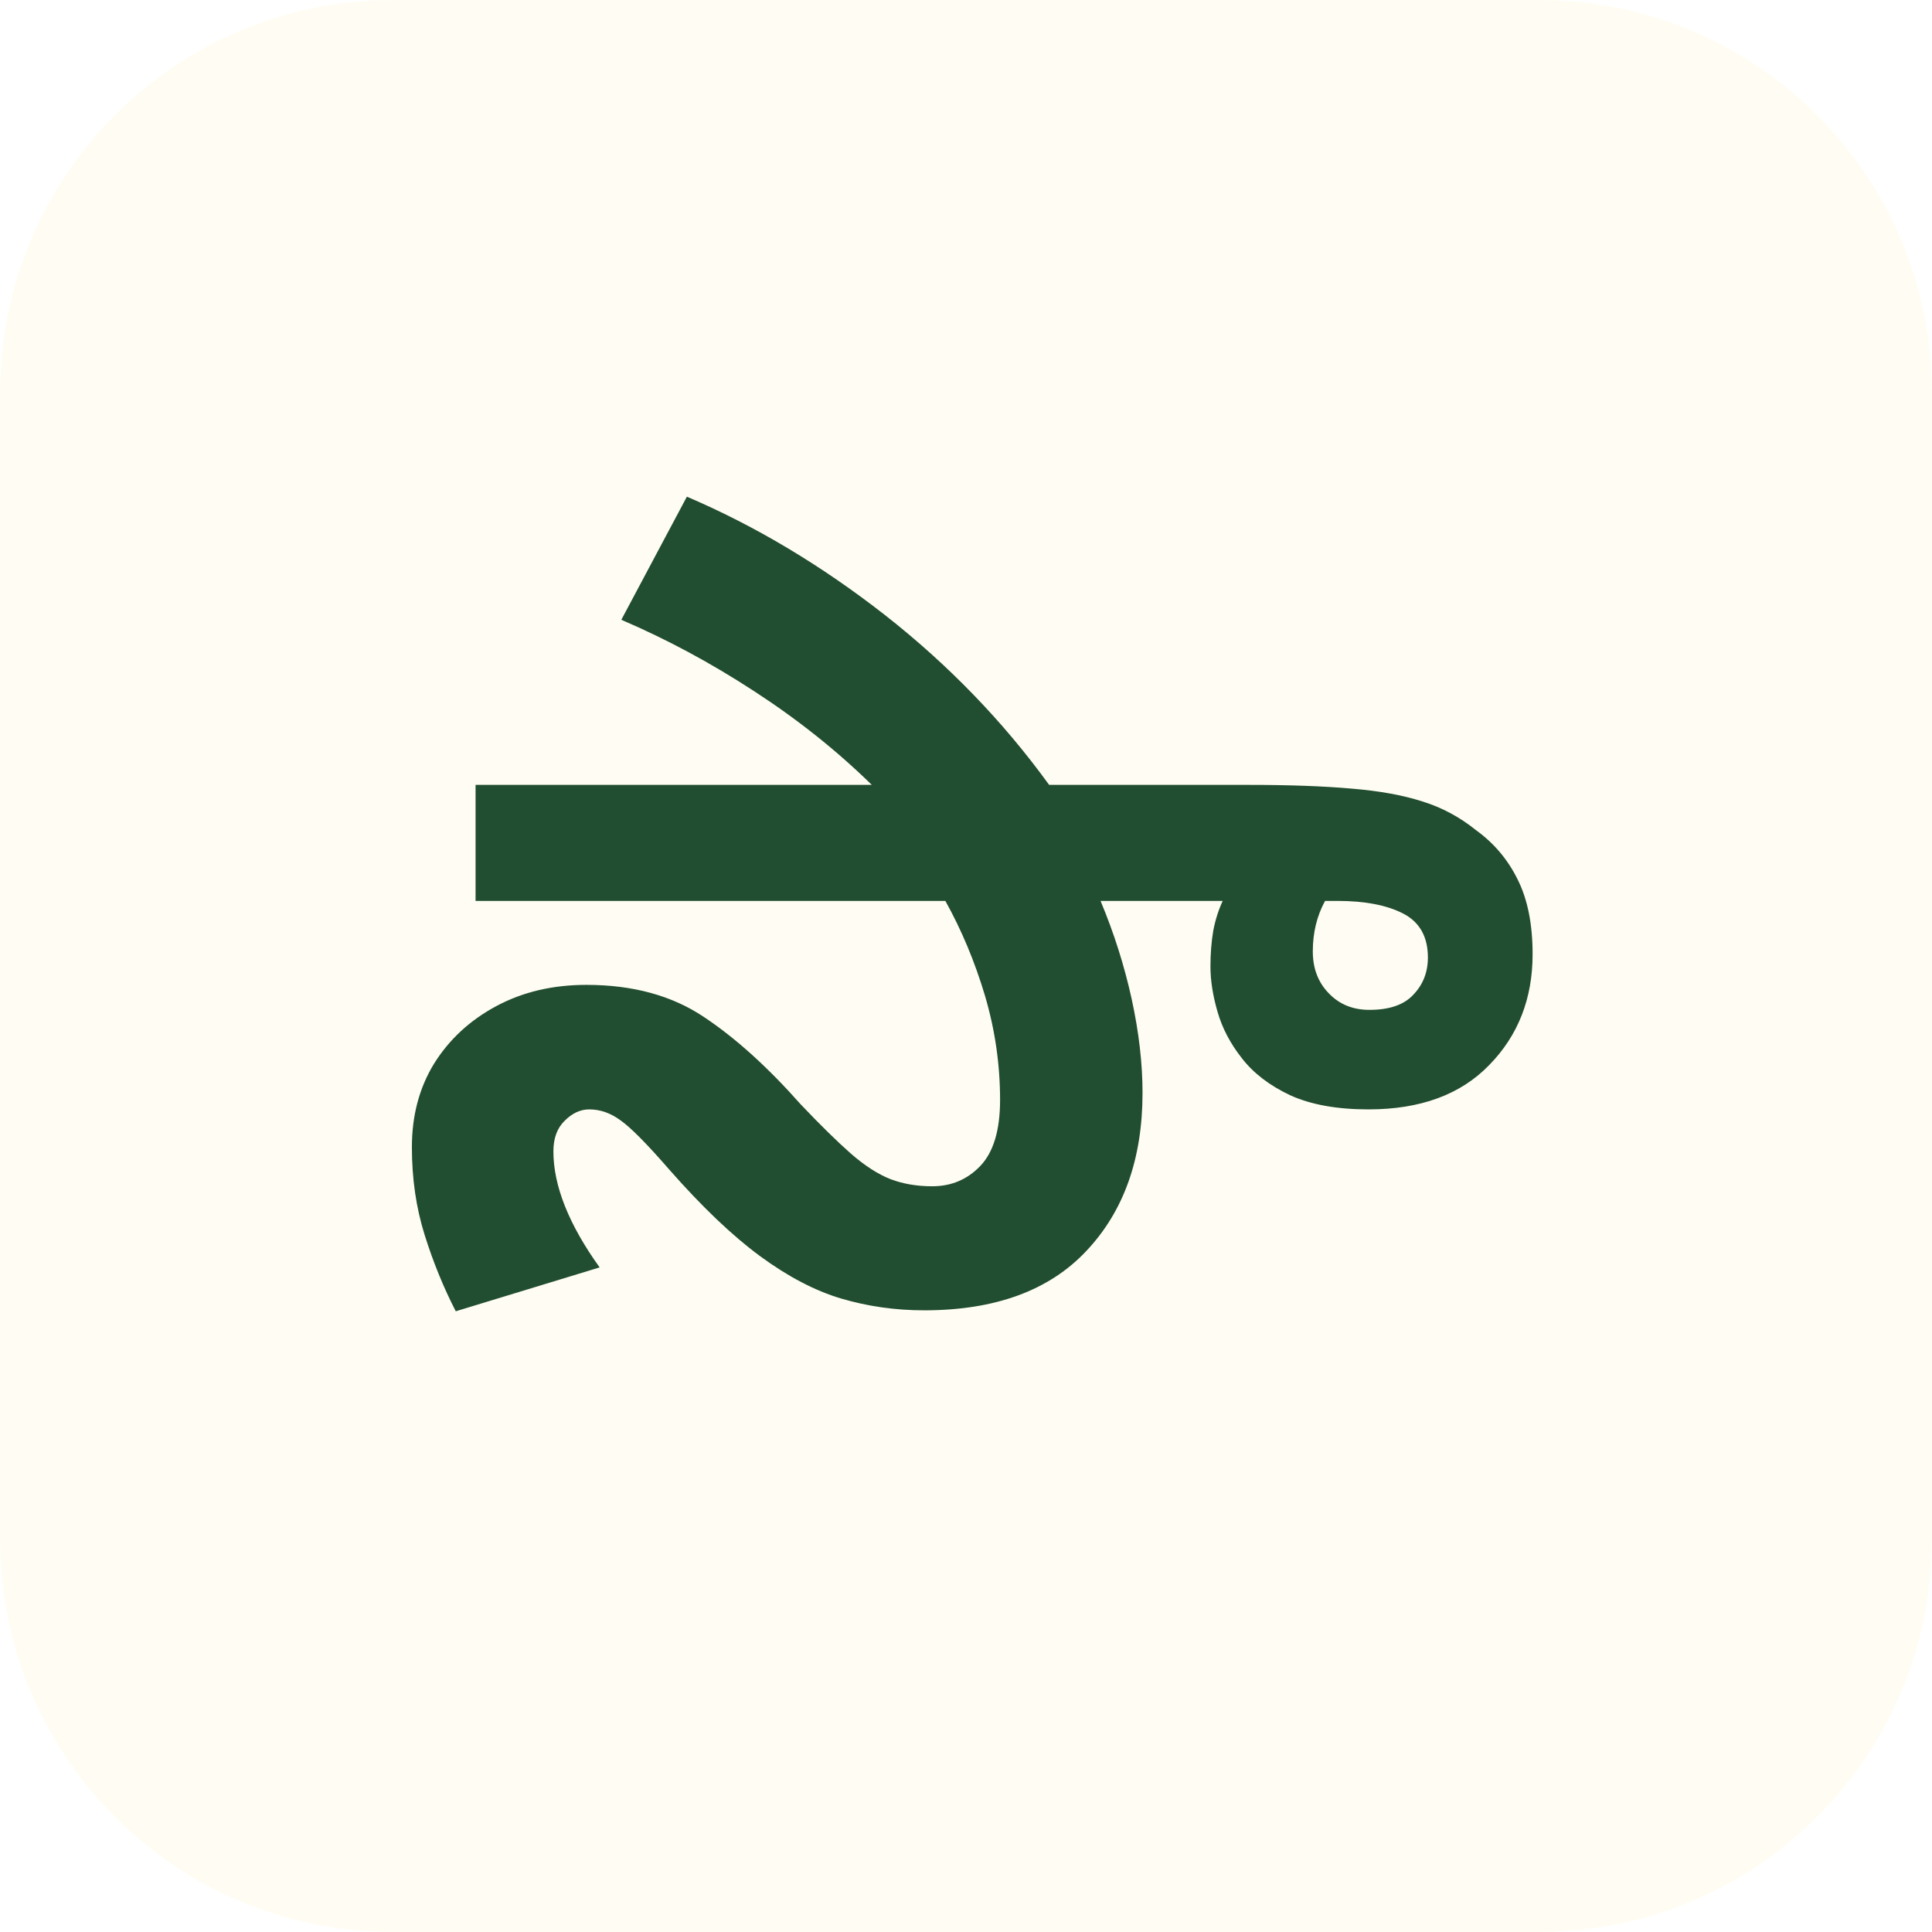
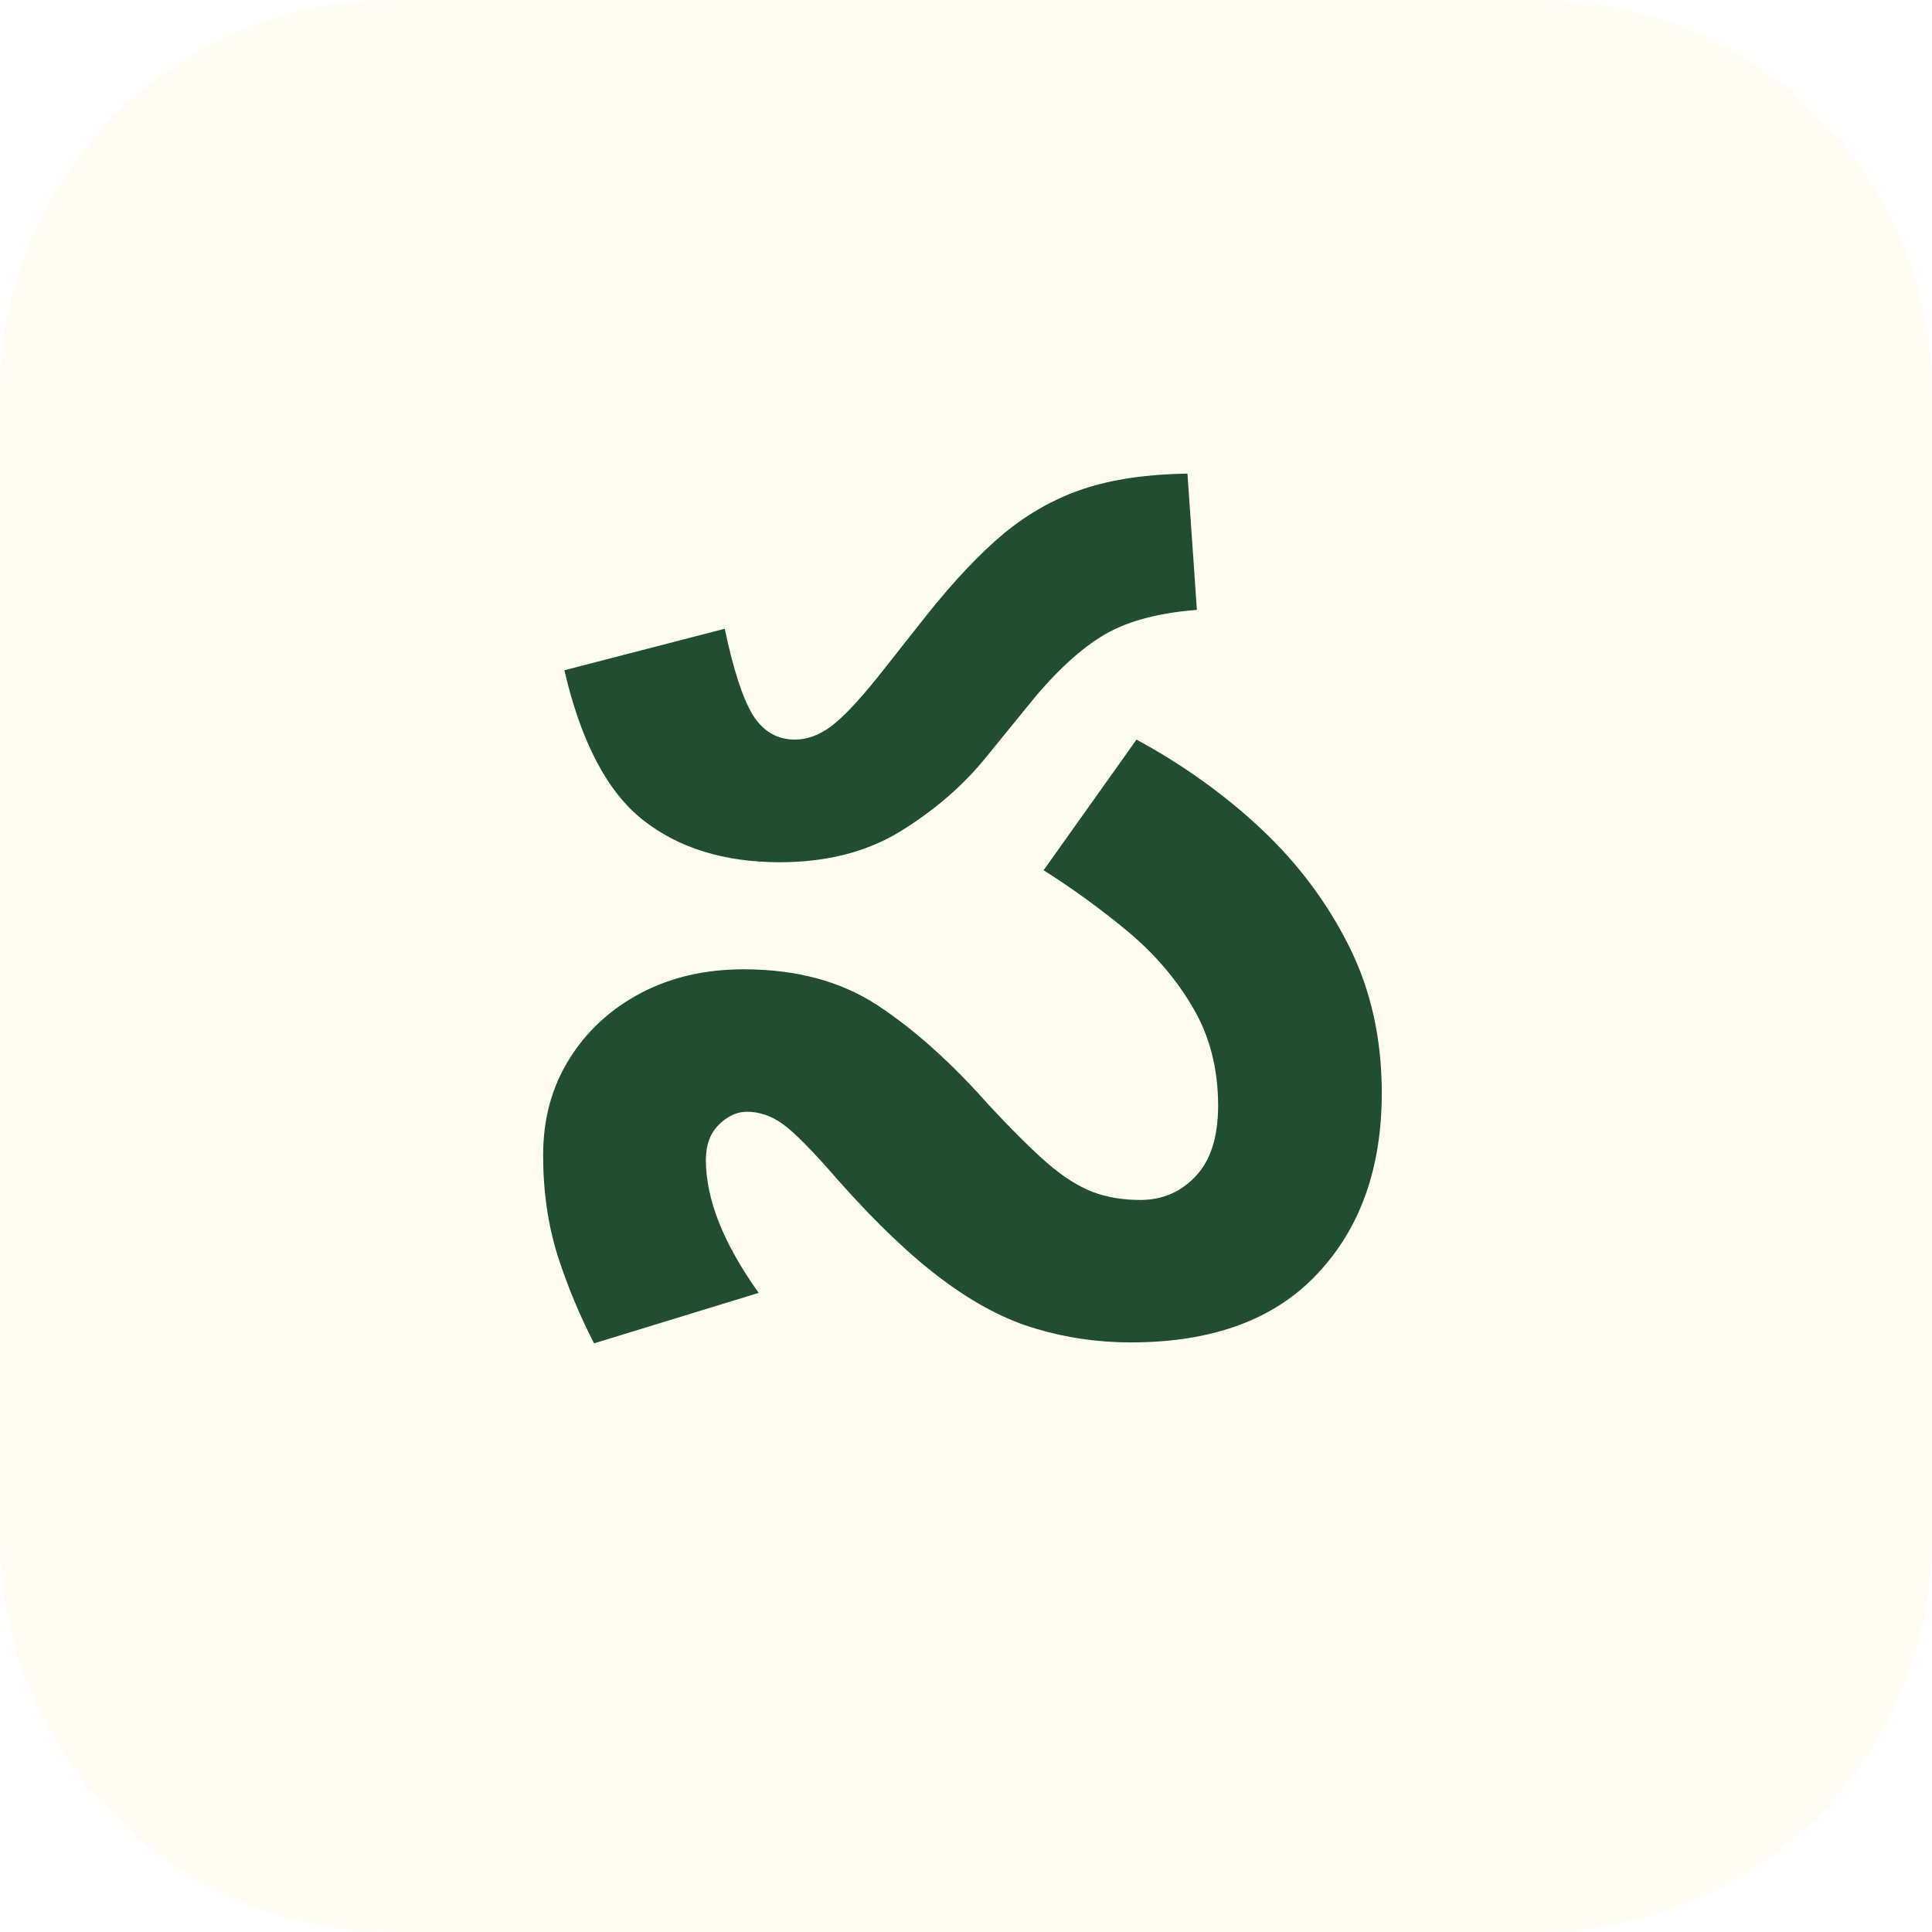
<svg xmlns="http://www.w3.org/2000/svg" viewBox="0 0 64 64">
  <rect width="64" height="64" rx="13" fill="#fffdf3" />
-   <text x="32" y="43" text-anchor="middle" font-family="Noto Sans Telugu, Nirmala UI, Gautami, sans-serif" font-size="34" font-weight="700" fill="#214d30">సా</text>
+   <text x="32" y="44" text-anchor="middle" font-family="Noto Sans Telugu, Nirmala UI, Gautami, sans-serif" font-size="39" font-weight="700" fill="#214d30">స</text>
</svg>
